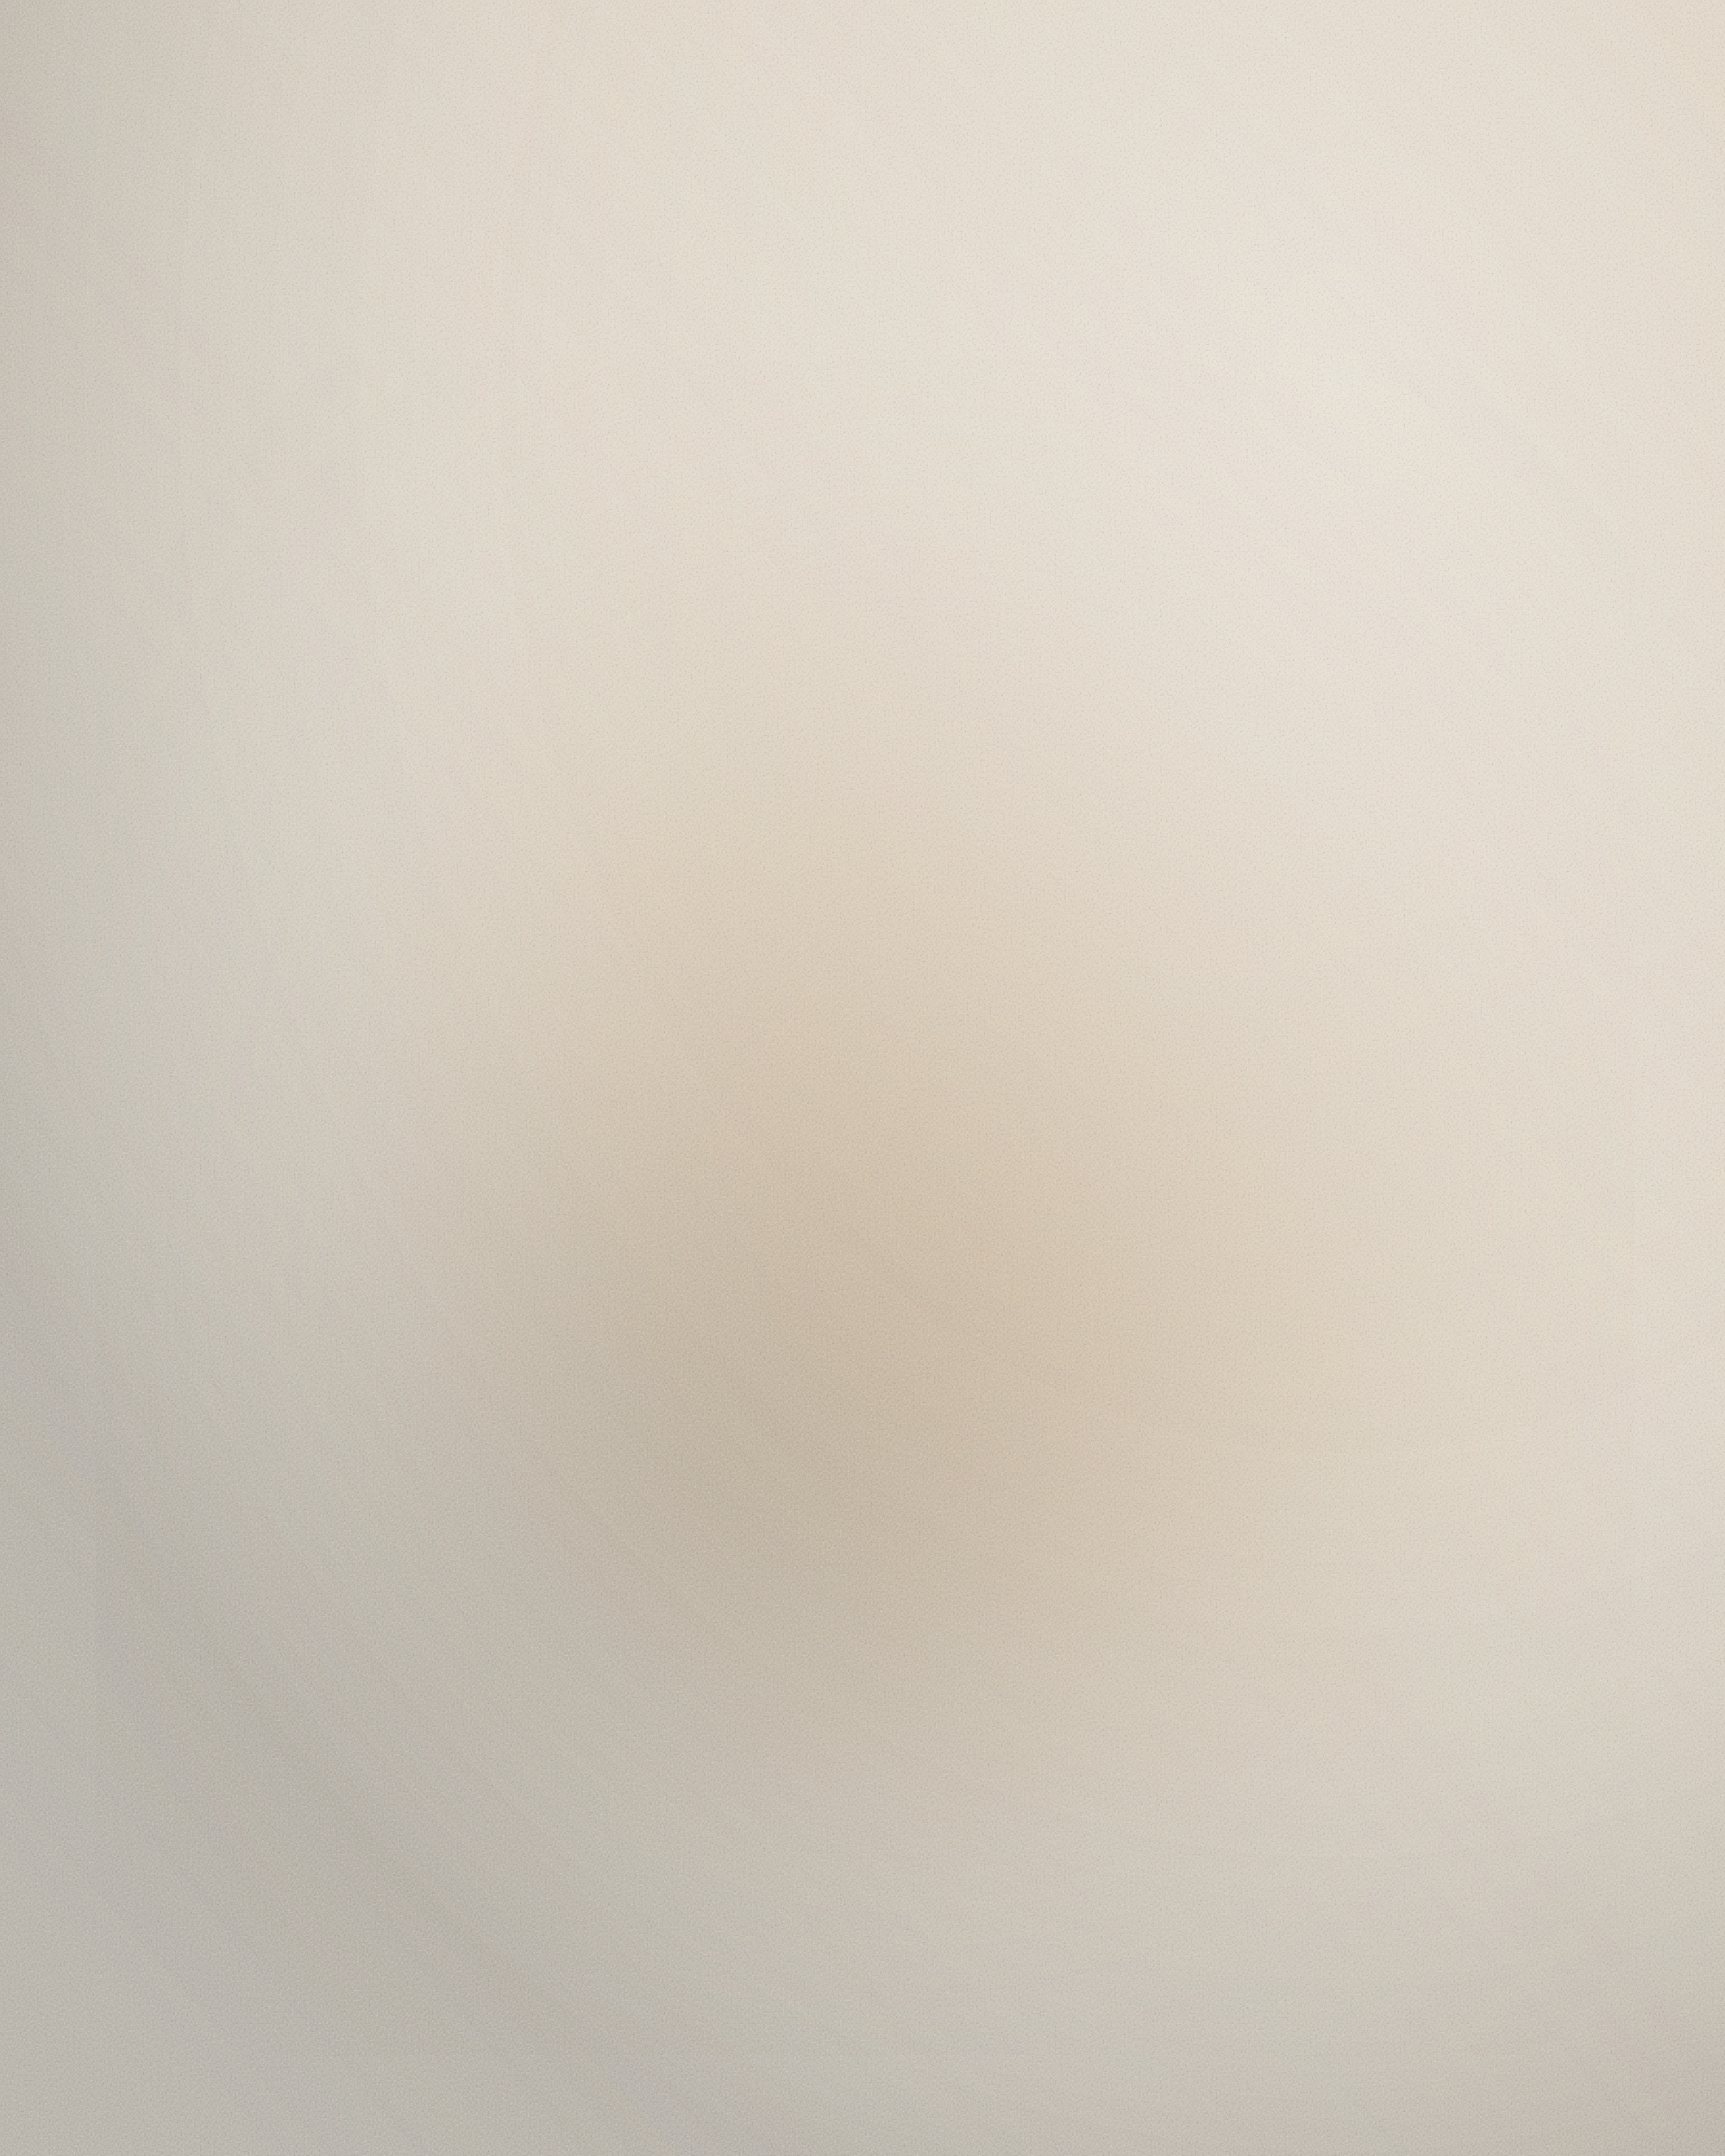
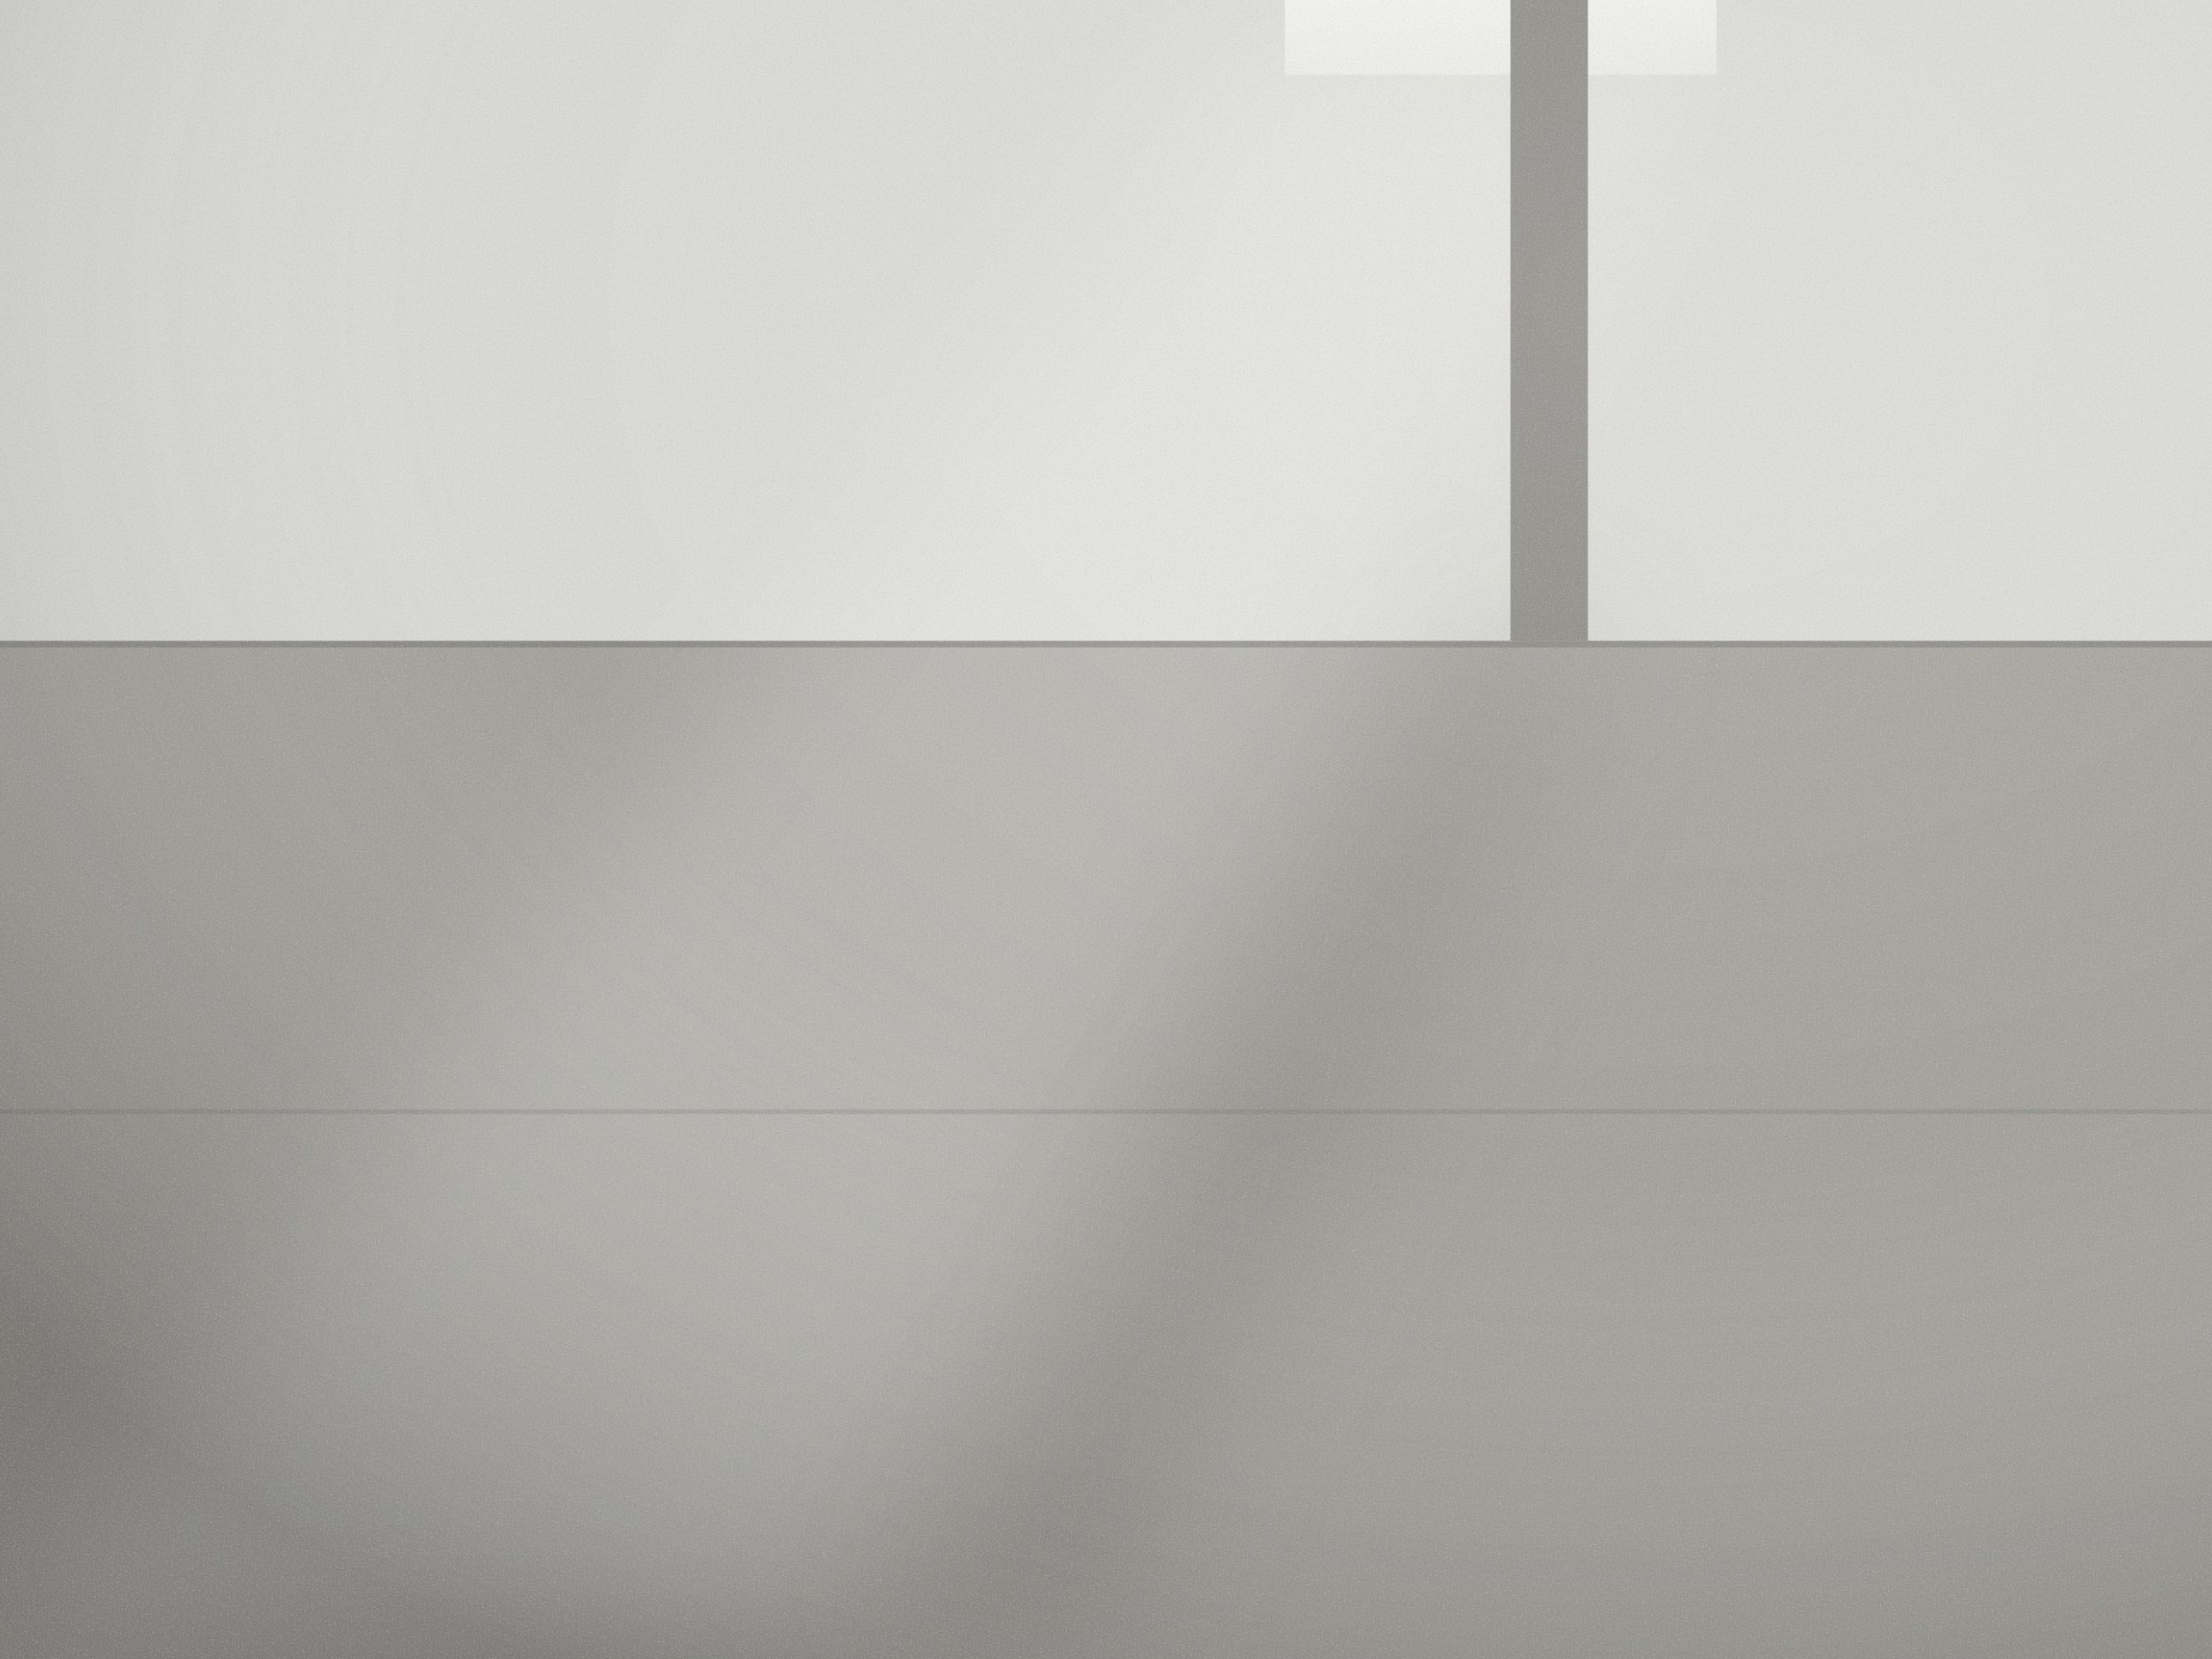
- <svg xmlns="http://www.w3.org/2000/svg" width="1000" height="1250" viewBox="0 0 1000 1250" role="img">
+ <svg xmlns="http://www.w3.org/2000/svg" width="1440" height="1080" viewBox="0 0 1440 1080" role="img">
  <defs>
-     <radialGradient id="light" cx="78%" cy="18%" r="88%">
-       <stop offset="0%" stop-color="#FFFFFF" stop-opacity="0.34" />
-       <stop offset="52%" stop-color="#FFFFFF" stop-opacity="0.07" />
-       <stop offset="100%" stop-color="#000000" stop-opacity="0.18" />
+     <linearGradient id="open" x1="0" y1="0" x2="0.2" y2="1">
+       <stop offset="0%" stop-color="#efefed" stop-opacity="0.96" />
+       <stop offset="100%" stop-color="#efefed" stop-opacity="0.55" />
+     </linearGradient>
+     <radialGradient id="vig" cx="74%" cy="18%" r="96%">
+       <stop offset="0%" stop-color="#FFFFFF" stop-opacity="0.16" />
+       <stop offset="55%" stop-color="#FFFFFF" stop-opacity="0.02" />
+       <stop offset="100%" stop-color="#000000" stop-opacity="0.24" />
    </radialGradient>
-     <linearGradient id="fall" x1="1" y1="0" x2="0.1" y2="1">
-       <stop offset="0%" stop-color="#CDB79C" stop-opacity="0.92" />
-       <stop offset="100%" stop-color="#CDB79C" stop-opacity="0.34" />
-     </linearGradient>
    <filter id="soft" x="-30%" y="-30%" width="160%" height="160%">
-       <feGaussianBlur stdDeviation="130.0" />
+       <feGaussianBlur stdDeviation="48.6" />
    </filter>
    <filter id="grain" x="0" y="0" width="100%" height="100%">
-       <feTurbulence type="fractalNoise" baseFrequency="0.9" numOctaves="3" seed="43" result="n" />
+       <feTurbulence type="fractalNoise" baseFrequency="0.9" numOctaves="3" seed="89" result="n" />
      <feColorMatrix type="saturate" values="0" in="n" result="g" />
      <feComponentTransfer in="g" result="gt">
-         <feFuncA type="linear" slope="0.5" />
+         <feFuncA type="linear" slope="0.38" />
      </feComponentTransfer>
      <feBlend in="SourceGraphic" in2="gt" mode="overlay" />
    </filter>
  </defs>
  <g filter="url(#grain)">
-     <rect width="1000" height="1250" fill="#EAE9E3" />
-     <rect width="1000" height="1250" fill="url(#fall)" opacity="0.55" />
+     <rect width="1440" height="1080" fill="#E1E1DE" />
+     <rect width="1440.0" height="417.2" fill="#d7d7d3" />
+     <rect y="417.2" width="1440.0" height="662.8" fill="#a2a09a" />
+     <rect x="836.5" width="280.9" height="48.6" fill="url(#open)" />
    <g filter="url(#soft)">
-       <ellipse cx="540" cy="700" rx="240" ry="307" fill="#CDB79C" opacity="0.85" />
-       <ellipse cx="641" cy="559" rx="120" ry="104" fill="#FFFFFF" opacity="0.26" />
-       <ellipse cx="391" cy="854" rx="168" ry="123" fill="#000000" opacity="0.2" />
+       <polygon points="836.5,0 1117.4,0 512.6,1080.0 -27.5,1080.0" fill="#FFFFFF" opacity="0.2" />
    </g>
-     <rect width="1000" height="1250" fill="url(#light)" />
+     <rect x="983.3" width="50.4" height="417.2" fill="#8b8983" />
+     <polygon points="983.3,417.2 1033.7,417.2 695.3,1080.0 594.5,1080.0" fill="#6b6a66" opacity="0.34" filter="url(#soft)" />
+     <rect y="417.2" width="1440.0" height="4.3" fill="#6b6a66" opacity="0.45" />
+     <rect y="722.1" width="1440.0" height="3.2" fill="#6b6a66" opacity="0.22" />
+     <rect width="1440" height="1080" fill="url(#vig)" />
  </g>
</svg>
